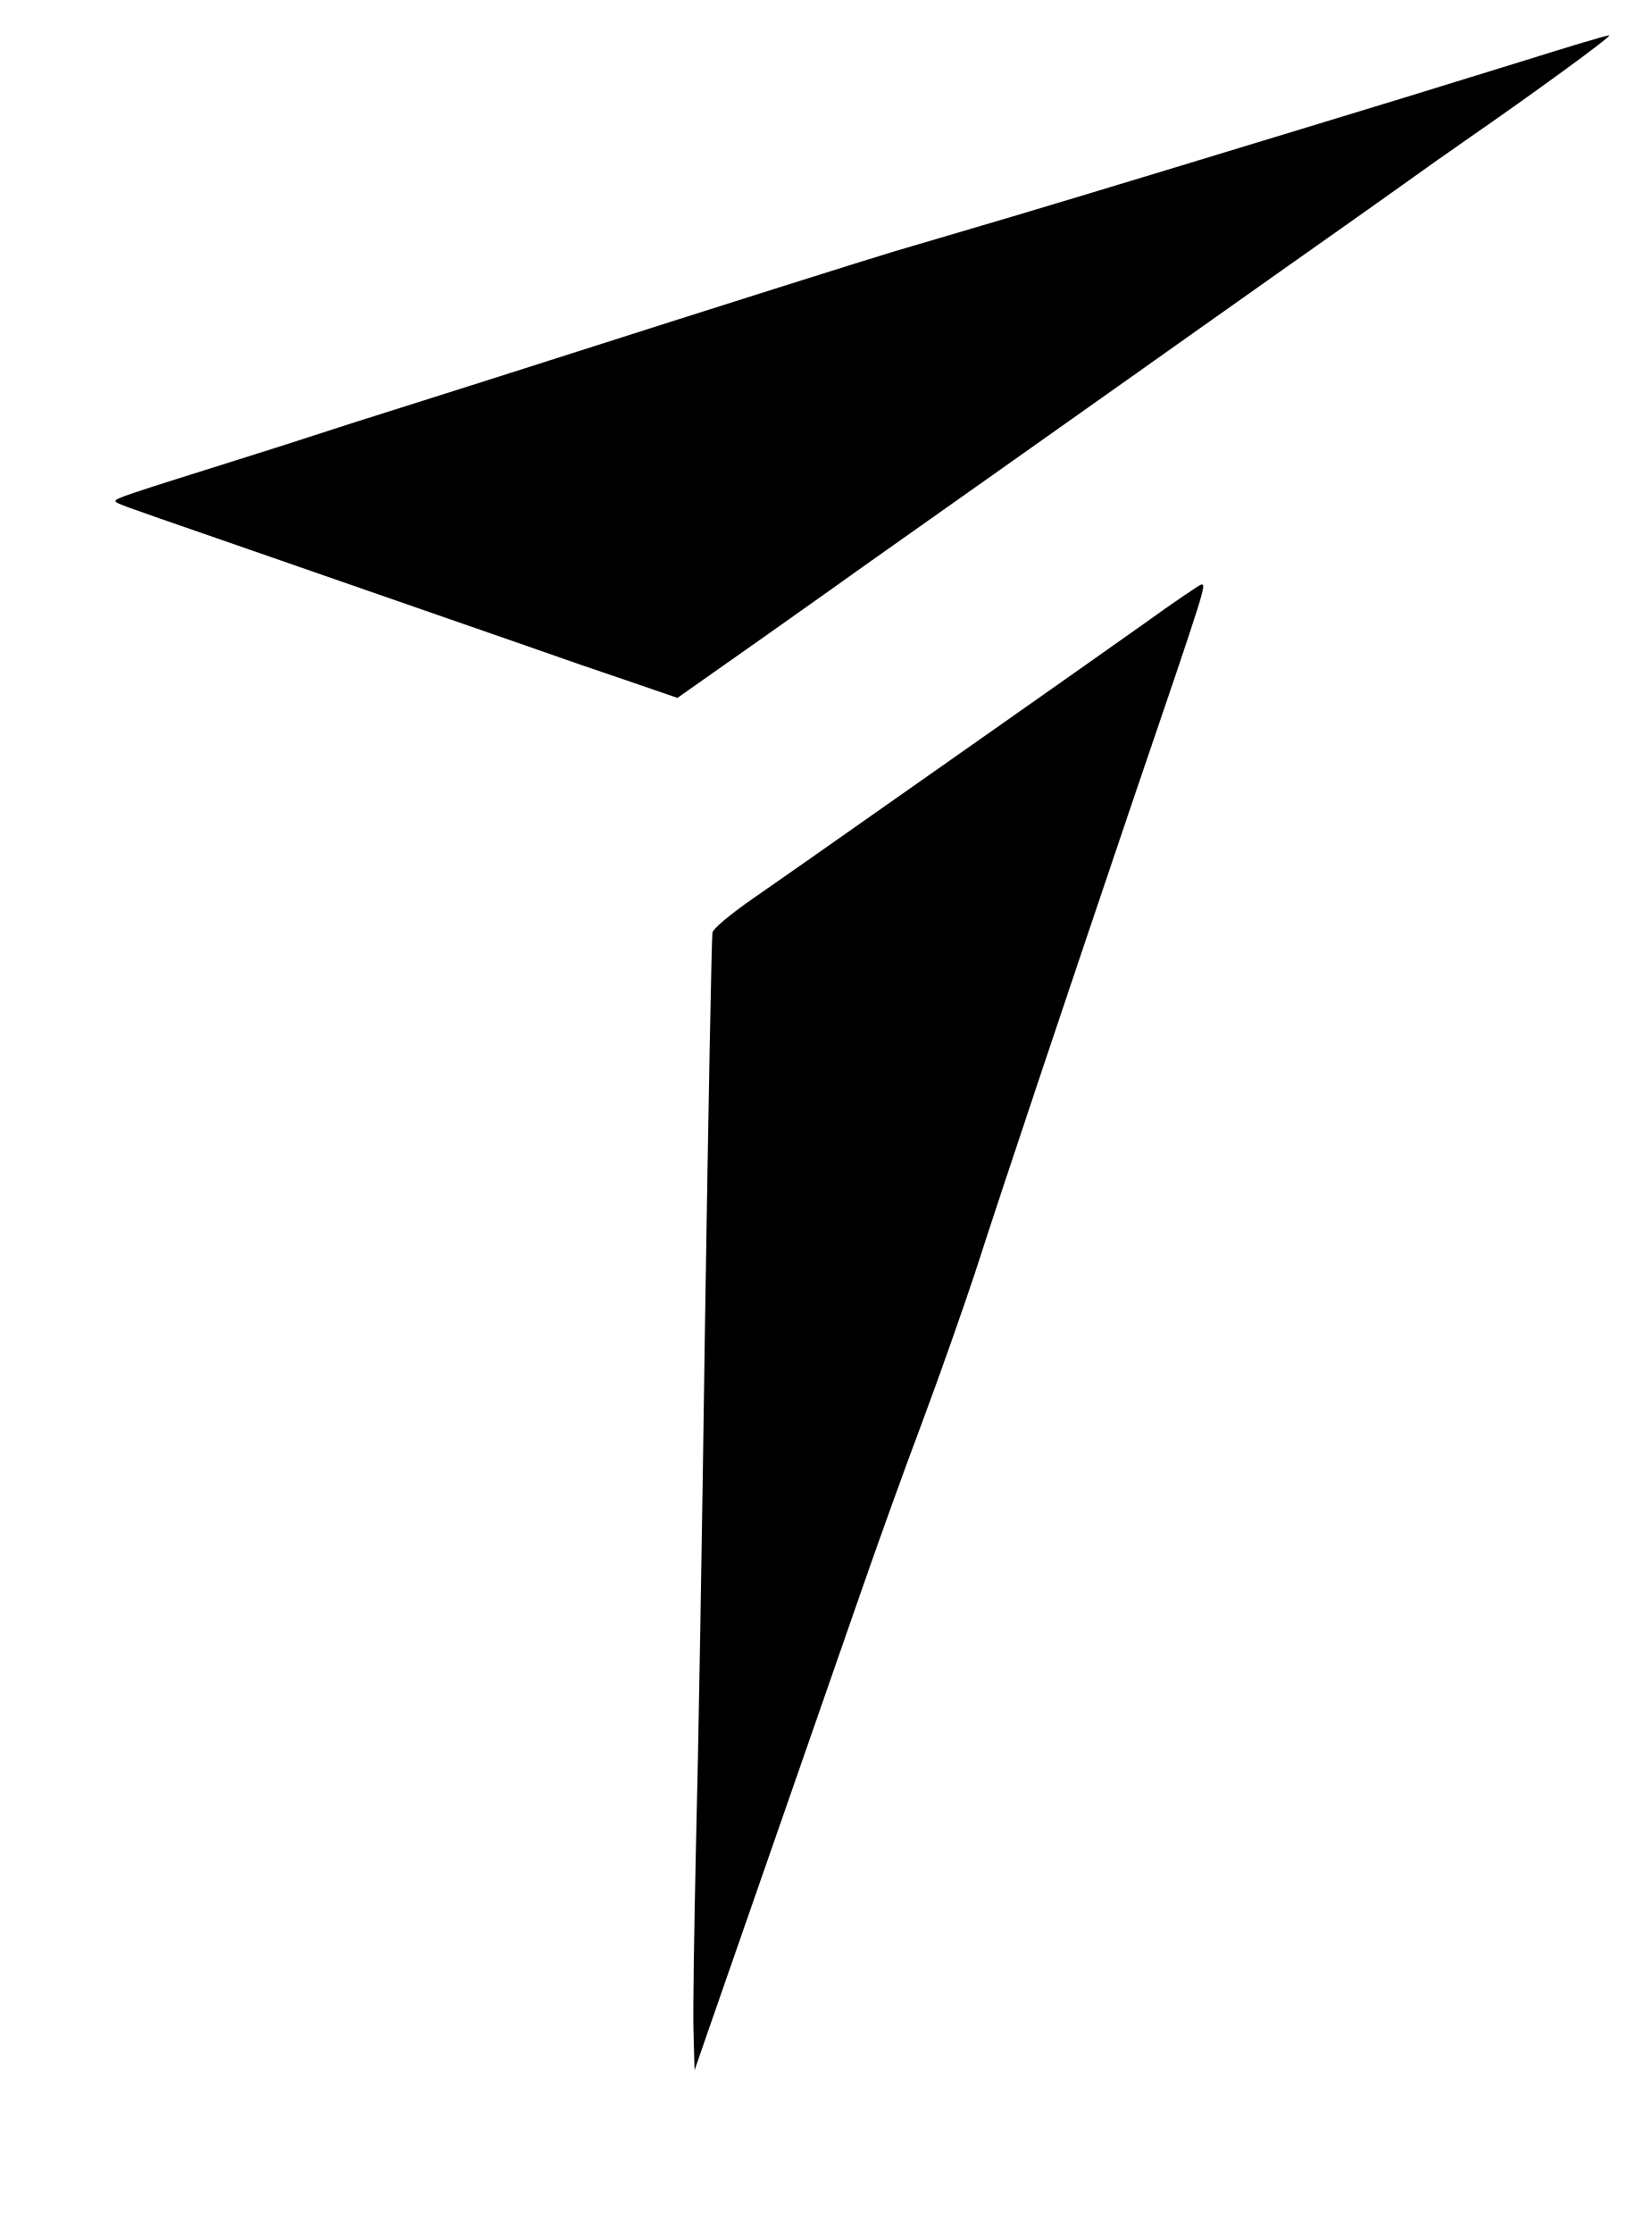
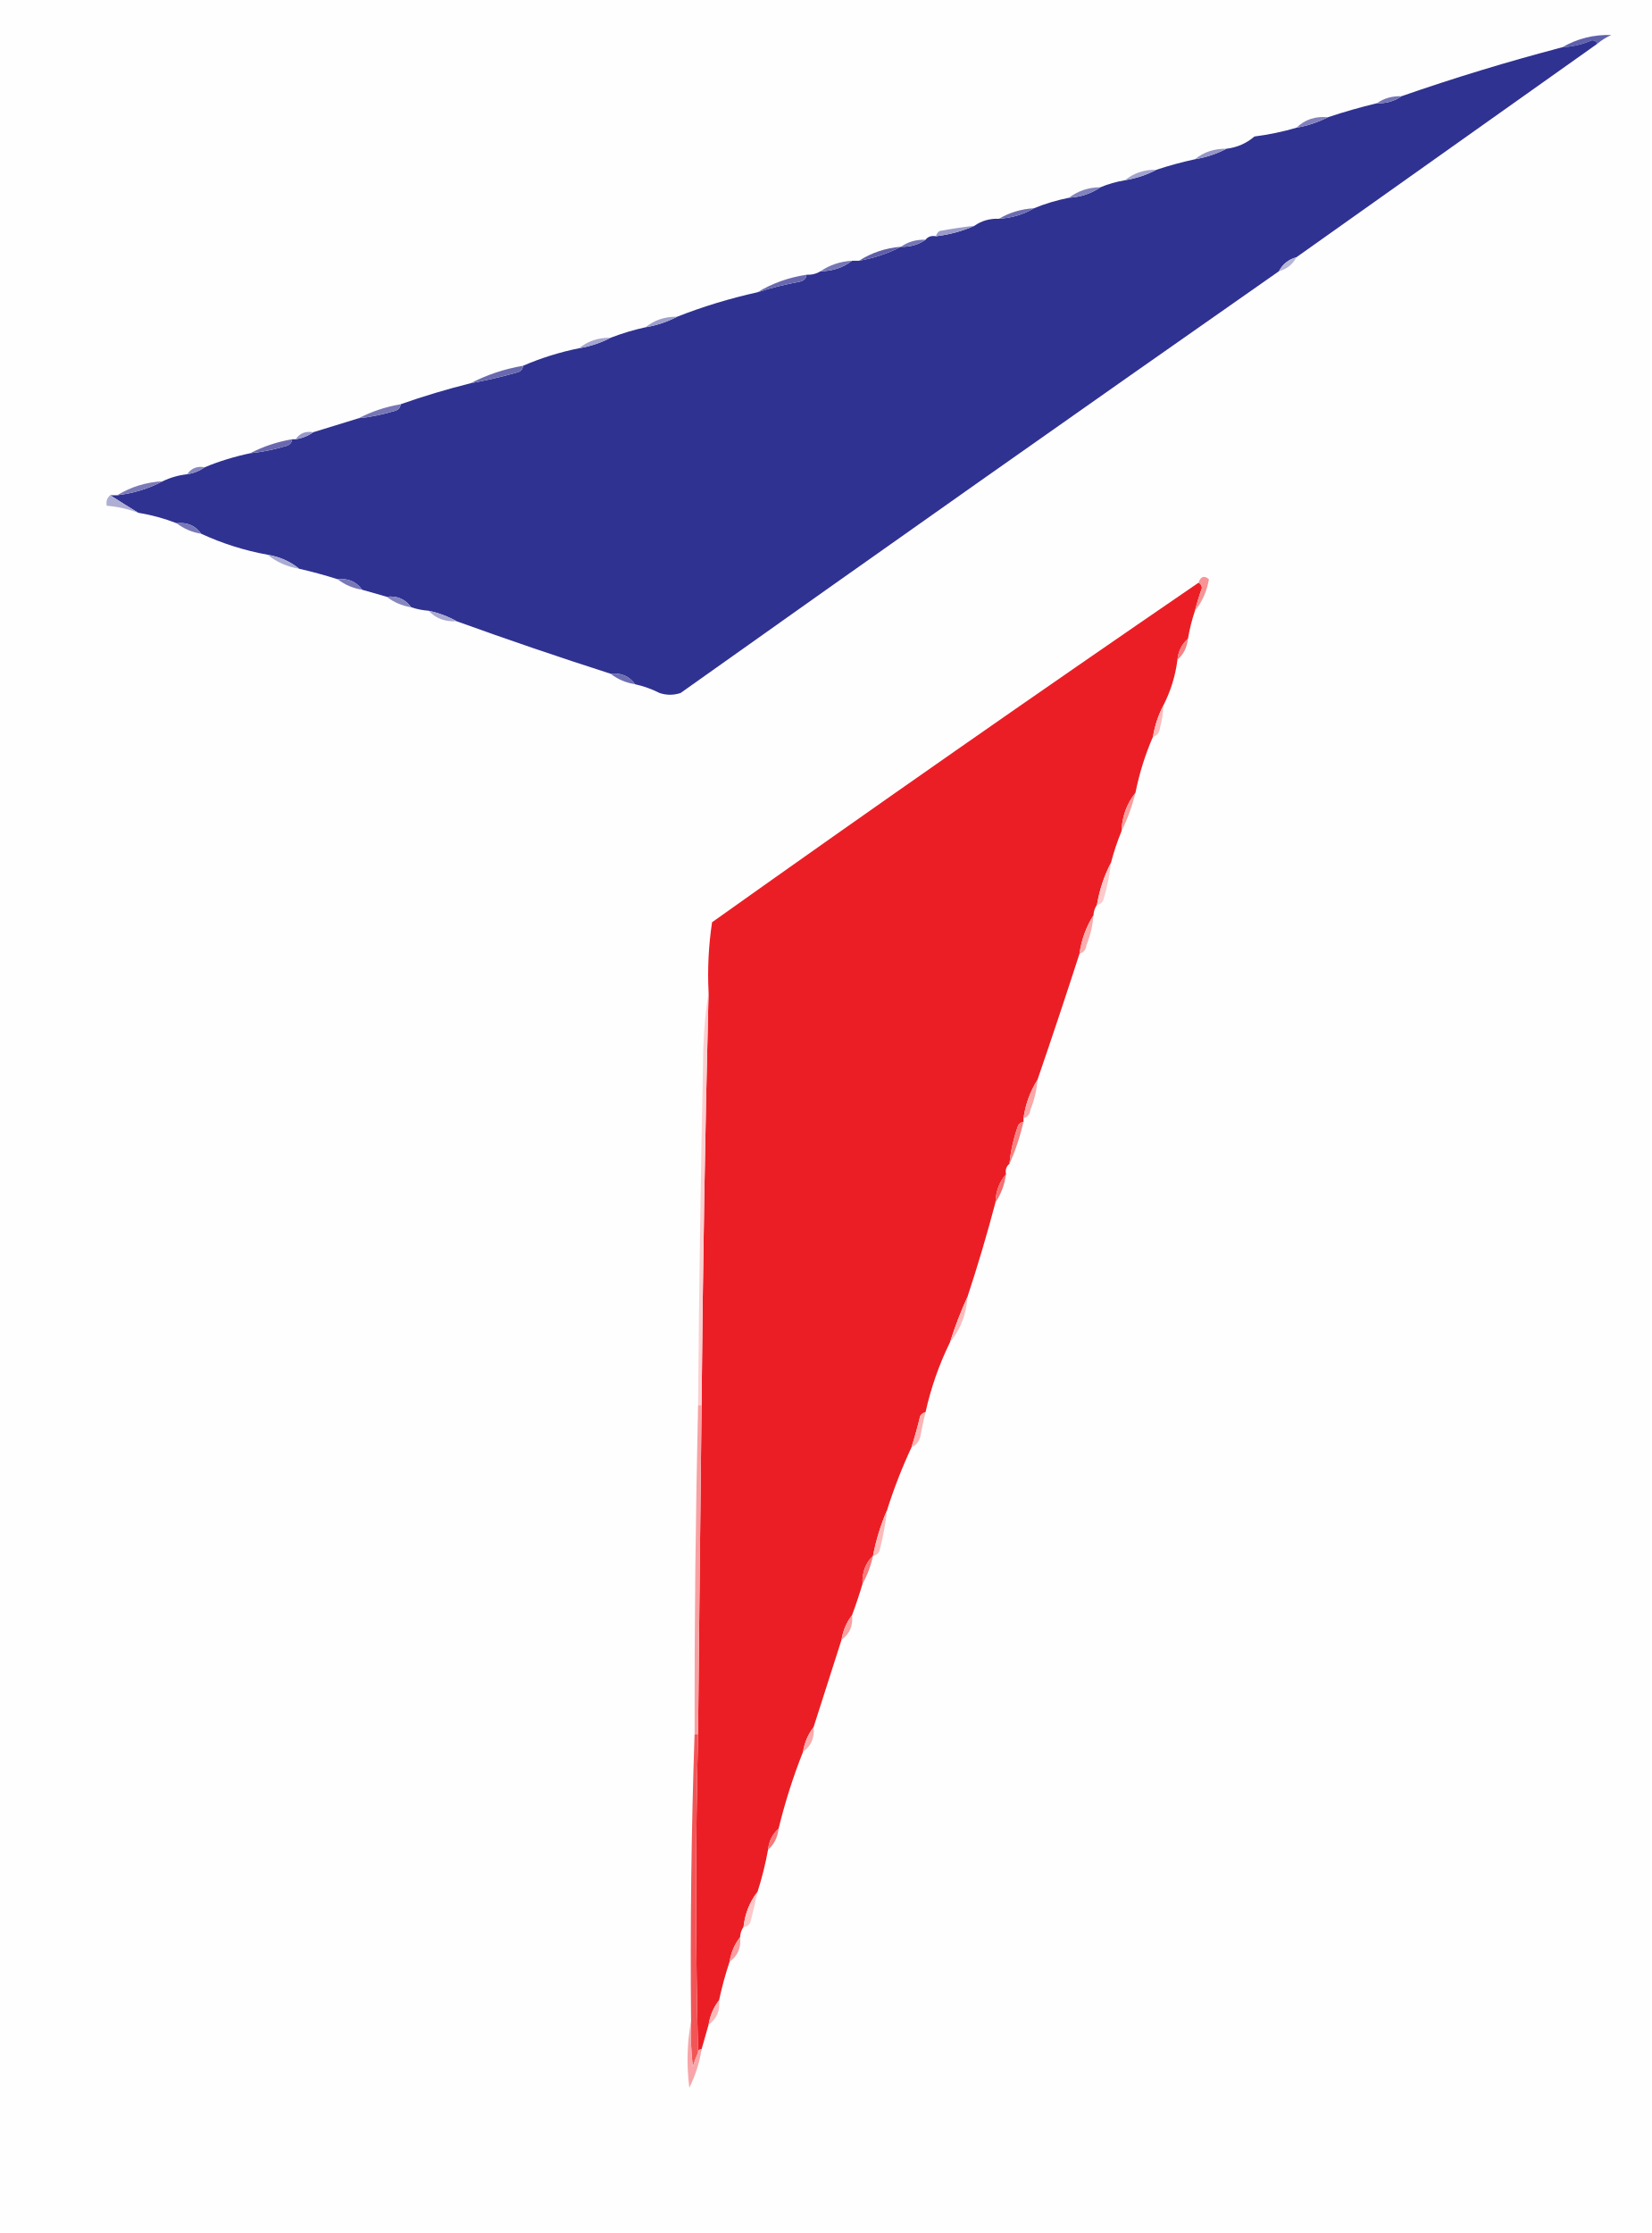
- <svg xmlns="http://www.w3.org/2000/svg" version="1.0" width="472pt" height="638pt" viewBox="0 0 472 638" preserveAspectRatio="xMidYMid meet">
-   <g transform="translate(0,638) scale(0.1,-0.1)" fill="#000000" stroke="none">
-     <path d="M4360 6208 c-124 -38 -281 -87 -350 -108 -69 -21 -200 -61 -292 -89 -548 -167 -797 -242 -968 -292 -58 -17 -143 -42 -190 -56 -84 -25 -518 -162 -990 -313 -135 -43 -326 -104 -425 -135 -99 -31 -205 -65 -235 -75 -30 -10 -136 -44 -235 -75 -309 -97 -345 -109 -345 -116 0 -7 7 -9 290 -107 175 -61 461 -160 855 -297 116 -41 267 -93 336 -116 l125 -43 250 176 c137 97 263 186 279 198 17 12 185 131 375 265 190 134 374 265 410 290 36 26 236 167 445 315 209 147 394 279 412 292 18 12 54 38 80 56 201 139 424 302 412 301 -8 0 -115 -32 -239 -71z" />
-     <path d="M3268 4597 c-87 -62 -264 -186 -393 -277 -129 -91 -318 -223 -420 -295 -101 -71 -236 -166 -300 -210 -69 -48 -117 -88 -119 -100 -2 -11 -12 -508 -21 -1105 -8 -597 -20 -1274 -26 -1505 -5 -231 -9 -469 -7 -530 l3 -110 38 110 c88 252 334 959 437 1255 43 124 121 342 175 485 53 142 121 336 152 430 85 264 266 802 448 1340 214 627 213 626 198 625 -5 -1 -79 -51 -165 -113z" />
+ <svg xmlns="http://www.w3.org/2000/svg" version="1.1" width="472px" height="638px" style="shape-rendering:geometricPrecision; text-rendering:geometricPrecision; image-rendering:optimizeQuality; fill-rule:evenodd; clip-rule:evenodd">
+   <g>
+     <path style="opacity:1" fill="#fefefe" d="M -0.5,-0.5 C 156.833,-0.5 314.167,-0.5 471.5,-0.5C 471.5,212.167 471.5,424.833 471.5,637.5C 314.167,637.5 156.833,637.5 -0.5,637.5C -0.5,424.833 -0.5,212.167 -0.5,-0.5 Z" />
+   </g>
+   <g>
+     <path style="opacity:1" fill="#6061ab" d="M 456.5,12.5 C 456.265,11.903 455.765,11.57 455,11.5C 452.276,12.687 449.443,13.354 446.5,13.5C 450.788,11.019 455.454,9.852 460.5,10C 459.016,10.662 457.683,11.495 456.5,12.5 Z" />
+   </g>
+   <g>
+     <path style="opacity:1" fill="#2f3291" d="M 456.5,12.5 C 427.833,32.833 399.167,53.167 370.5,73.5C 368.246,74.124 366.579,75.457 365.5,77.5C 308.379,117.447 251.379,157.614 194.5,198C 192.5,198.667 190.5,198.667 188.5,198C 186.257,196.864 183.924,196.03 181.5,195.5C 179.824,193.166 177.491,192.166 174.5,192.5C 159.675,187.744 145.009,182.744 130.5,177.5C 128.064,176.129 125.397,175.129 122.5,174.5C 120.784,174.371 119.117,174.038 117.5,173.5C 115.824,171.166 113.491,170.166 110.5,170.5C 108.167,169.833 105.833,169.167 103.5,168.5C 101.824,166.166 99.491,165.166 96.5,165.5C 92.877,164.344 89.211,163.344 85.5,162.5C 82.947,160.416 79.947,159.083 76.5,158.5C 69.868,157.288 63.534,155.288 57.5,152.5C 55.824,150.166 53.491,149.166 50.5,149.5C 46.95,148.122 43.283,147.122 39.5,146.5C 36.75,144.835 34.083,143.168 31.5,141.5C 32.167,141.5 32.833,141.5 33.5,141.5C 38.175,140.939 42.509,139.606 46.5,137.5C 48.701,136.434 51.035,135.767 53.5,135.5C 55.403,135.204 57.07,134.537 58.5,133.5C 62.635,131.79 66.968,130.457 71.5,129.5C 74.885,129.154 78.218,128.488 81.5,127.5C 82.713,127.253 83.38,126.586 83.5,125.5C 83.833,125.5 84.167,125.5 84.5,125.5C 86.403,125.204 88.07,124.537 89.5,123.5C 93.833,122.167 98.167,120.833 102.5,119.5C 105.885,119.154 109.218,118.488 112.5,117.5C 113.713,117.253 114.38,116.586 114.5,115.5C 121.019,113.201 127.685,111.201 134.5,109.5C 138.862,108.715 143.196,107.715 147.5,106.5C 148.713,106.253 149.38,105.586 149.5,104.5C 154.611,102.287 159.944,100.62 165.5,99.5C 168.746,98.946 171.746,97.946 174.5,96.5C 177.762,95.248 181.095,94.248 184.5,93.5C 187.746,92.946 190.746,91.946 193.5,90.5C 200.876,87.6 208.542,85.267 216.5,83.5C 220.351,82.259 224.351,81.259 228.5,80.5C 229.713,80.253 230.38,79.586 230.5,78.5C 231.959,78.567 233.292,78.234 234.5,77.5C 237.916,77.472 240.916,76.472 243.5,74.5C 244.167,74.5 244.833,74.5 245.5,74.5C 249.767,73.744 253.767,72.411 257.5,70.5C 260.152,70.591 262.485,69.924 264.5,68.5C 265.209,67.596 266.209,67.263 267.5,67.5C 271.417,67.024 275.084,66.024 278.5,64.5C 280.515,63.076 282.848,62.41 285.5,62.5C 289.162,62.277 292.495,61.277 295.5,59.5C 298.642,58.21 301.975,57.21 305.5,56.5C 308.855,56.31 311.855,55.31 314.5,53.5C 316.657,52.593 318.99,51.927 321.5,51.5C 324.746,50.946 327.746,49.946 330.5,48.5C 334.011,47.336 337.677,46.336 341.5,45.5C 344.746,44.946 347.746,43.946 350.5,42.5C 353.54,42.13 356.207,40.963 358.5,39C 362.584,38.478 366.584,37.645 370.5,36.5C 373.706,35.922 376.706,34.922 379.5,33.5C 384.093,31.97 388.759,30.637 393.5,29.5C 396.152,29.59 398.485,28.924 400.5,27.5C 415.529,22.271 430.863,17.605 446.5,13.5C 449.443,13.354 452.276,12.687 455,11.5C 455.765,11.57 456.265,11.903 456.5,12.5 Z" />
+   </g>
+   <g>
+     <path style="opacity:1" fill="#7475b5" d="M 400.5,27.5 C 398.485,28.924 396.152,29.59 393.5,29.5C 395.515,28.076 397.848,27.41 400.5,27.5 Z" />
+   </g>
+   <g>
+     <path style="opacity:1" fill="#8381bc" d="M 379.5,33.5 C 376.706,34.922 373.706,35.922 370.5,36.5C 372.923,34.145 375.923,33.145 379.5,33.5 Z" />
+   </g>
+   <g>
+     <path style="opacity:1" fill="#9596c7" d="M 350.5,42.5 C 347.746,43.946 344.746,44.946 341.5,45.5C 344.008,43.446 347.008,42.446 350.5,42.5 Z" />
+   </g>
+   <g>
+     <path style="opacity:1" fill="#a2a3ce" d="M 330.5,48.5 C 327.746,49.946 324.746,50.946 321.5,51.5C 324.008,49.446 327.008,48.446 330.5,48.5 Z" />
+   </g>
+   <g>
+     <path style="opacity:1" fill="#8283bd" d="M 314.5,53.5 C 311.855,55.31 308.855,56.31 305.5,56.5C 308.084,54.528 311.084,53.528 314.5,53.5 Z" />
+   </g>
+   <g>
+     <path style="opacity:1" fill="#6c6cb1" d="M 295.5,59.5 C 292.495,61.277 289.162,62.277 285.5,62.5C 288.505,60.723 291.838,59.723 295.5,59.5 Z" />
+   </g>
+   <g>
+     <path style="opacity:1" fill="#9b9bca" d="M 278.5,64.5 C 275.084,66.024 271.417,67.024 267.5,67.5C 267.611,66.883 267.944,66.383 268.5,66C 271.827,65.39 275.161,64.89 278.5,64.5 Z" />
+   </g>
+   <g>
+     <path style="opacity:1" fill="#7576b6" d="M 264.5,68.5 C 262.485,69.924 260.152,70.591 257.5,70.5C 259.515,69.076 261.848,68.409 264.5,68.5 Z" />
+   </g>
+   <g>
+     <path style="opacity:1" fill="#5f5ea9" d="M 257.5,70.5 C 253.767,72.411 249.767,73.744 245.5,74.5C 249.085,72.194 253.085,70.861 257.5,70.5 Z" />
+   </g>
+   <g>
+     <path style="opacity:1" fill="#7576b6" d="M 243.5,74.5 C 240.916,76.472 237.916,77.472 234.5,77.5C 237.145,75.69 240.145,74.69 243.5,74.5 Z" />
+   </g>
+   <g>
+     <path style="opacity:1" fill="#b5b6d8" d="M 370.5,73.5 C 369.461,75.531 367.795,76.865 365.5,77.5C 366.579,75.457 368.246,74.124 370.5,73.5 Z" />
+   </g>
+   <g>
+     <path style="opacity:1" fill="#6968af" d="M 230.5,78.5 C 230.38,79.586 229.713,80.253 228.5,80.5C 224.351,81.259 220.351,82.259 216.5,83.5C 220.707,80.935 225.374,79.269 230.5,78.5 Z" />
+   </g>
+   <g>
+     <path style="opacity:1" fill="#9e9fcc" d="M 193.5,90.5 C 190.746,91.946 187.746,92.946 184.5,93.5C 187.008,91.446 190.008,90.446 193.5,90.5 Z" />
+   </g>
+   <g>
+     <path style="opacity:1" fill="#a5a5d0" d="M 174.5,96.5 C 171.746,97.946 168.746,98.946 165.5,99.5C 168.008,97.446 171.008,96.446 174.5,96.5 Z" />
+   </g>
+   <g>
+     <path style="opacity:1" fill="#6969af" d="M 149.5,104.5 C 149.38,105.586 148.713,106.253 147.5,106.5C 143.196,107.715 138.862,108.715 134.5,109.5C 139.146,107.081 144.146,105.414 149.5,104.5 Z" />
+   </g>
+   <g>
+     <path style="opacity:1" fill="#7676b6" d="M 114.5,115.5 C 114.38,116.586 113.713,117.253 112.5,117.5C 109.218,118.488 105.885,119.154 102.5,119.5C 106.195,117.568 110.195,116.235 114.5,115.5 Z" />
+   </g>
+   <g>
+     <path style="opacity:1" fill="#9798c8" d="M 89.5,123.5 C 88.07,124.537 86.403,125.204 84.5,125.5C 85.635,123.787 87.302,123.12 89.5,123.5 Z" />
+   </g>
+   <g>
+     <path style="opacity:1" fill="#6a69af" d="M 83.5,125.5 C 83.38,126.586 82.713,127.253 81.5,127.5C 78.218,128.488 74.885,129.154 71.5,129.5C 75.195,127.568 79.195,126.235 83.5,125.5 Z" />
+   </g>
+   <g>
+     <path style="opacity:1" fill="#8687bf" d="M 58.5,133.5 C 57.07,134.537 55.403,135.204 53.5,135.5C 54.635,133.787 56.302,133.12 58.5,133.5 Z" />
+   </g>
+   <g>
+     <path style="opacity:1" fill="#7a7ab8" d="M 46.5,137.5 C 42.509,139.606 38.175,140.939 33.5,141.5C 37.403,139.102 41.736,137.769 46.5,137.5 Z" />
+   </g>
+   <g>
+     <path style="opacity:1" fill="#aeaed4" d="M 31.5,141.5 C 34.083,143.168 36.75,144.835 39.5,146.5C 36.598,145.422 33.598,144.756 30.5,144.5C 30.263,143.209 30.596,142.209 31.5,141.5 Z" />
+   </g>
+   <g>
+     <path style="opacity:1" fill="#7778b7" d="M 50.5,149.5 C 53.491,149.166 55.824,150.166 57.5,152.5C 54.843,152.065 52.509,151.065 50.5,149.5 Z" />
+   </g>
+   <g>
+     <path style="opacity:1" fill="#aaabd2" d="M 76.5,158.5 C 79.947,159.083 82.947,160.416 85.5,162.5C 81.979,161.901 78.979,160.568 76.5,158.5 Z" />
+   </g>
+   <g>
+     <path style="opacity:1" fill="#7877b7" d="M 96.5,165.5 C 99.491,165.166 101.824,166.166 103.5,168.5C 100.843,168.065 98.509,167.065 96.5,165.5 Z" />
+   </g>
+   <g>
+     <path style="opacity:1" fill="#ec1e25" d="M 342.5,166.5 C 343.097,166.735 343.43,167.235 343.5,168C 342.726,170.154 342.059,172.321 341.5,174.5C 340.629,177.112 339.963,179.779 339.5,182.5C 337.755,184.033 336.755,186.033 336.5,188.5C 335.918,193.083 334.585,197.417 332.5,201.5C 331.054,204.254 330.054,207.254 329.5,210.5C 327.266,215.64 325.599,220.973 324.5,226.5C 322.01,229.626 320.677,233.292 320.5,237.5C 319.302,240.426 318.302,243.426 317.5,246.5C 315.568,250.195 314.235,254.195 313.5,258.5C 312.89,259.391 312.557,260.391 312.5,261.5C 310.416,264.801 309.082,268.468 308.5,272.5C 304.63,284.482 300.63,296.482 296.5,308.5C 294.416,311.801 293.082,315.468 292.5,319.5C 292.5,319.833 292.5,320.167 292.5,320.5C 291.883,320.611 291.383,320.944 291,321.5C 289.69,325.07 288.857,328.737 288.5,332.5C 287.596,333.209 287.263,334.209 287.5,335.5C 285.603,337.698 284.603,340.364 284.5,343.5C 282.095,352.625 279.428,361.625 276.5,370.5C 274.598,374.655 272.931,378.989 271.5,383.5C 268.386,389.838 266.053,396.505 264.5,403.5C 263.883,403.611 263.383,403.944 263,404.5C 262.261,407.546 261.428,410.546 260.5,413.5C 257.774,419.343 255.441,425.343 253.5,431.5C 251.721,435.595 250.388,439.928 249.5,444.5C 247.345,446.617 246.345,449.284 246.5,452.5C 245.633,455.443 244.633,458.443 243.5,461.5C 241.935,463.509 240.935,465.843 240.5,468.5C 237.824,476.86 235.157,485.193 232.5,493.5C 230.935,495.509 229.935,497.843 229.5,500.5C 226.669,507.635 224.335,514.969 222.5,522.5C 220.755,524.033 219.755,526.033 219.5,528.5C 218.752,532.578 217.752,536.578 216.5,540.5C 214.271,543.354 212.938,546.687 212.5,550.5C 211.89,551.391 211.557,552.391 211.5,553.5C 209.935,555.509 208.935,557.843 208.5,560.5C 207.297,564.11 206.297,567.777 205.5,571.5C 203.935,573.509 202.935,575.843 202.5,578.5C 201.833,580.833 201.167,583.167 200.5,585.5C 199.833,585.5 199.5,585.833 199.5,586.5C 198.757,556.334 198.757,526.001 199.5,495.5C 199.806,464.166 200.139,432.833 200.5,401.5C 200.851,362.16 201.518,322.826 202.5,283.5C 202.17,276.8 202.503,270.134 203.5,263.5C 249.593,230.727 295.926,198.393 342.5,166.5 Z" />
+   </g>
+   <g>
+     <path style="opacity:1" fill="#f79496" d="M 341.5,174.5 C 342.059,172.321 342.726,170.154 343.5,168C 343.43,167.235 343.097,166.735 342.5,166.5C 343.14,164.668 344.14,164.335 345.5,165.5C 344.906,168.957 343.573,171.957 341.5,174.5 Z" />
+   </g>
+   <g>
+     <path style="opacity:1" fill="#8686bf" d="M 110.5,170.5 C 113.491,170.166 115.824,171.166 117.5,173.5C 114.843,173.065 112.509,172.065 110.5,170.5 Z" />
+   </g>
+   <g>
+     <path style="opacity:1" fill="#a9a9d1" d="M 122.5,174.5 C 125.397,175.129 128.064,176.129 130.5,177.5C 127.189,177.693 124.522,176.693 122.5,174.5 Z" />
+   </g>
+   <g>
+     <path style="opacity:1" fill="#f68284" d="M 339.5,182.5 C 339.245,184.967 338.245,186.967 336.5,188.5C 336.755,186.033 337.755,184.033 339.5,182.5 Z" />
+   </g>
+   <g>
+     <path style="opacity:1" fill="#6e6eb2" d="M 174.5,192.5 C 177.491,192.166 179.824,193.166 181.5,195.5C 178.843,195.065 176.509,194.065 174.5,192.5 Z" />
+   </g>
+   <g>
+     <path style="opacity:1" fill="#fcbbbc" d="M 332.5,201.5 C 332.41,203.696 332.077,205.863 331.5,208C 331.316,209.376 330.649,210.209 329.5,210.5C 330.054,207.254 331.054,204.254 332.5,201.5 Z" />
+   </g>
+   <g>
+     <path style="opacity:1" fill="#f99d9d" d="M 324.5,226.5 C 323.557,230.332 322.223,233.999 320.5,237.5C 320.677,233.292 322.01,229.626 324.5,226.5 Z" />
+   </g>
+   <g>
+     <path style="opacity:1" fill="#fdc9ca" d="M 317.5,246.5 C 317.154,249.885 316.488,253.218 315.5,256.5C 315.253,257.713 314.586,258.38 313.5,258.5C 314.235,254.195 315.568,250.195 317.5,246.5 Z" />
+   </g>
+   <g>
+     <path style="opacity:1" fill="#faacad" d="M 312.5,261.5 C 312.283,264.435 311.617,267.269 310.5,270C 310.316,271.376 309.649,272.209 308.5,272.5C 309.082,268.468 310.416,264.801 312.5,261.5 Z" />
+   </g>
+   <g>
+     <path style="opacity:1" fill="#faa7a8" d="M 296.5,308.5 C 296.283,311.435 295.617,314.269 294.5,317C 294.316,318.376 293.649,319.209 292.5,319.5C 293.082,315.468 294.416,311.801 296.5,308.5 Z" />
+   </g>
+   <g>
+     <path style="opacity:1" fill="#fbcfd0" d="M 202.5,283.5 C 201.518,322.826 200.851,362.16 200.5,401.5C 200.167,401.5 199.833,401.5 199.5,401.5C 199.786,367.498 200.286,333.498 201,299.5C 201.173,293.984 201.673,288.651 202.5,283.5 Z" />
+   </g>
+   <g>
+     <path style="opacity:1" fill="#f78282" d="M 292.5,320.5 C 291.533,324.735 290.2,328.735 288.5,332.5C 288.857,328.737 289.69,325.07 291,321.5C 291.383,320.944 291.883,320.611 292.5,320.5 Z" />
+   </g>
+   <g>
+     <path style="opacity:1" fill="#f46f72" d="M 287.5,335.5 C 287.097,338.486 286.097,341.152 284.5,343.5C 284.603,340.364 285.603,337.698 287.5,335.5 Z" />
+   </g>
+   <g>
+     <path style="opacity:1" fill="#fbbbbc" d="M 276.5,370.5 C 276.184,375.464 274.517,379.797 271.5,383.5C 272.931,378.989 274.598,374.655 276.5,370.5 Z" />
+   </g>
+   <g>
+     <path style="opacity:1" fill="#fbb3b4" d="M 264.5,403.5 C 263.94,405.801 263.44,408.134 263,410.5C 262.623,411.942 261.79,412.942 260.5,413.5C 261.428,410.546 262.261,407.546 263,404.5C 263.383,403.944 263.883,403.611 264.5,403.5 Z" />
+   </g>
+   <g>
+     <path style="opacity:1" fill="#fcbbbb" d="M 253.5,431.5 C 253.093,435.203 252.426,438.87 251.5,442.5C 251.253,443.713 250.586,444.38 249.5,444.5C 250.388,439.928 251.721,435.595 253.5,431.5 Z" />
+   </g>
+   <g>
+     <path style="opacity:1" fill="#f57a7c" d="M 249.5,444.5 C 248.871,447.397 247.871,450.064 246.5,452.5C 246.345,449.284 247.345,446.617 249.5,444.5 Z" />
+   </g>
+   <g>
+     <path style="opacity:1" fill="#f9a1a2" d="M 199.5,401.5 C 199.833,401.5 200.167,401.5 200.5,401.5C 200.139,432.833 199.806,464.166 199.5,495.5C 199.167,495.5 198.833,495.5 198.5,495.5C 198.45,464.161 198.783,432.828 199.5,401.5 Z" />
+   </g>
+   <g>
+     <path style="opacity:1" fill="#f9a0a1" d="M 243.5,461.5 C 243.834,464.491 242.834,466.824 240.5,468.5C 240.935,465.843 241.935,463.509 243.5,461.5 Z" />
+   </g>
+   <g>
+     <path style="opacity:1" fill="#faabad" d="M 232.5,493.5 C 232.834,496.491 231.834,498.824 229.5,500.5C 229.935,497.843 230.935,495.509 232.5,493.5 Z" />
+   </g>
+   <g>
+     <path style="opacity:1" fill="#f57c7e" d="M 222.5,522.5 C 222.245,524.967 221.245,526.967 219.5,528.5C 219.755,526.033 220.755,524.033 222.5,522.5 Z" />
+   </g>
+   <g>
+     <path style="opacity:1" fill="#fdc7c7" d="M 216.5,540.5 C 215.9,543.332 215.233,546.165 214.5,549C 214.164,550.03 213.497,550.53 212.5,550.5C 212.938,546.687 214.271,543.354 216.5,540.5 Z" />
+   </g>
+   <g>
+     <path style="opacity:1" fill="#f99d9e" d="M 211.5,553.5 C 211.834,556.491 210.834,558.824 208.5,560.5C 208.935,557.843 209.935,555.509 211.5,553.5 Z" />
+   </g>
+   <g>
+     <path style="opacity:1" fill="#fbb7b8" d="M 205.5,571.5 C 205.834,574.491 204.834,576.824 202.5,578.5C 202.935,575.843 203.935,573.509 205.5,571.5 Z" />
+   </g>
+   <g>
+     <path style="opacity:1" fill="#f25556" d="M 198.5,495.5 C 198.833,495.5 199.167,495.5 199.5,495.5C 198.757,526.001 198.757,556.334 199.5,586.5C 198.91,587.766 198.41,589.099 198,590.5C 197.501,586.179 197.334,581.846 197.5,577.5C 197.239,550.152 197.572,522.818 198.5,495.5 Z" />
+   </g>
+   <g>
+     <path style="opacity:1" fill="#f8a6a9" d="M 197.5,577.5 C 197.334,581.846 197.501,586.179 198,590.5C 198.41,589.099 198.91,587.766 199.5,586.5C 199.5,585.833 199.833,585.5 200.5,585.5C 199.898,589.364 198.732,593.031 197,596.5C 196.18,589.986 196.347,583.653 197.5,577.5 Z" />
  </g>
</svg>
